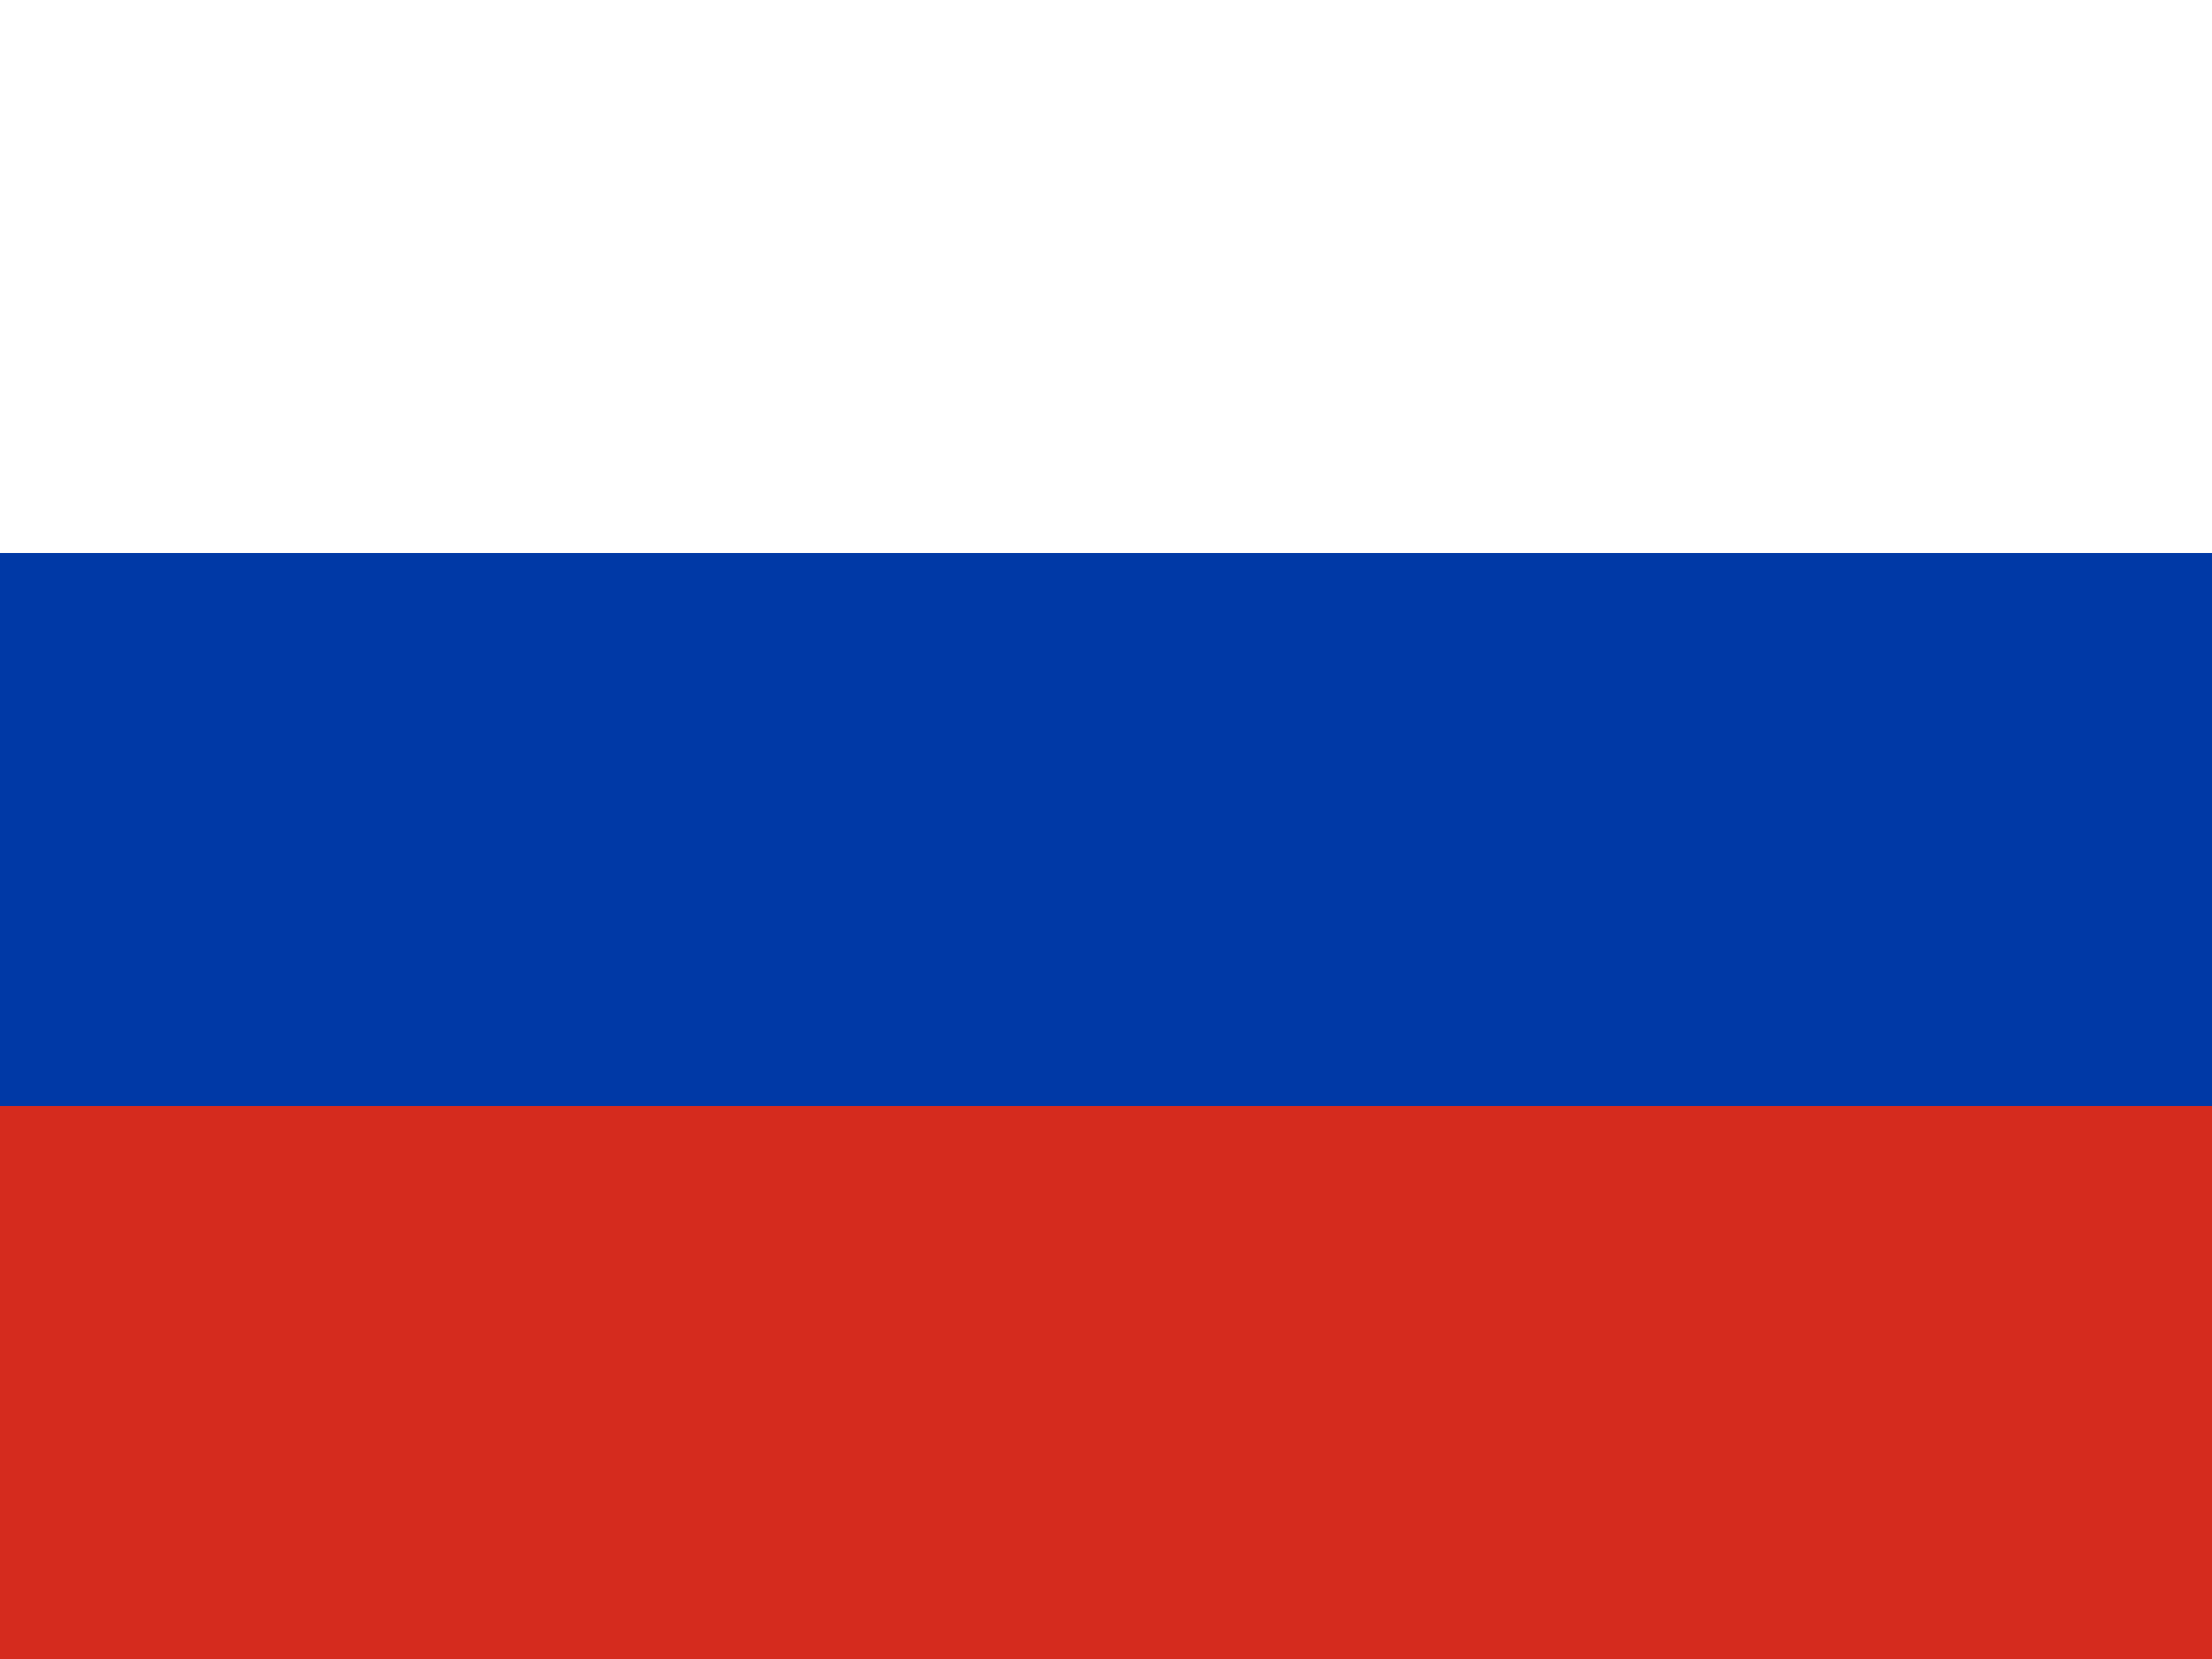
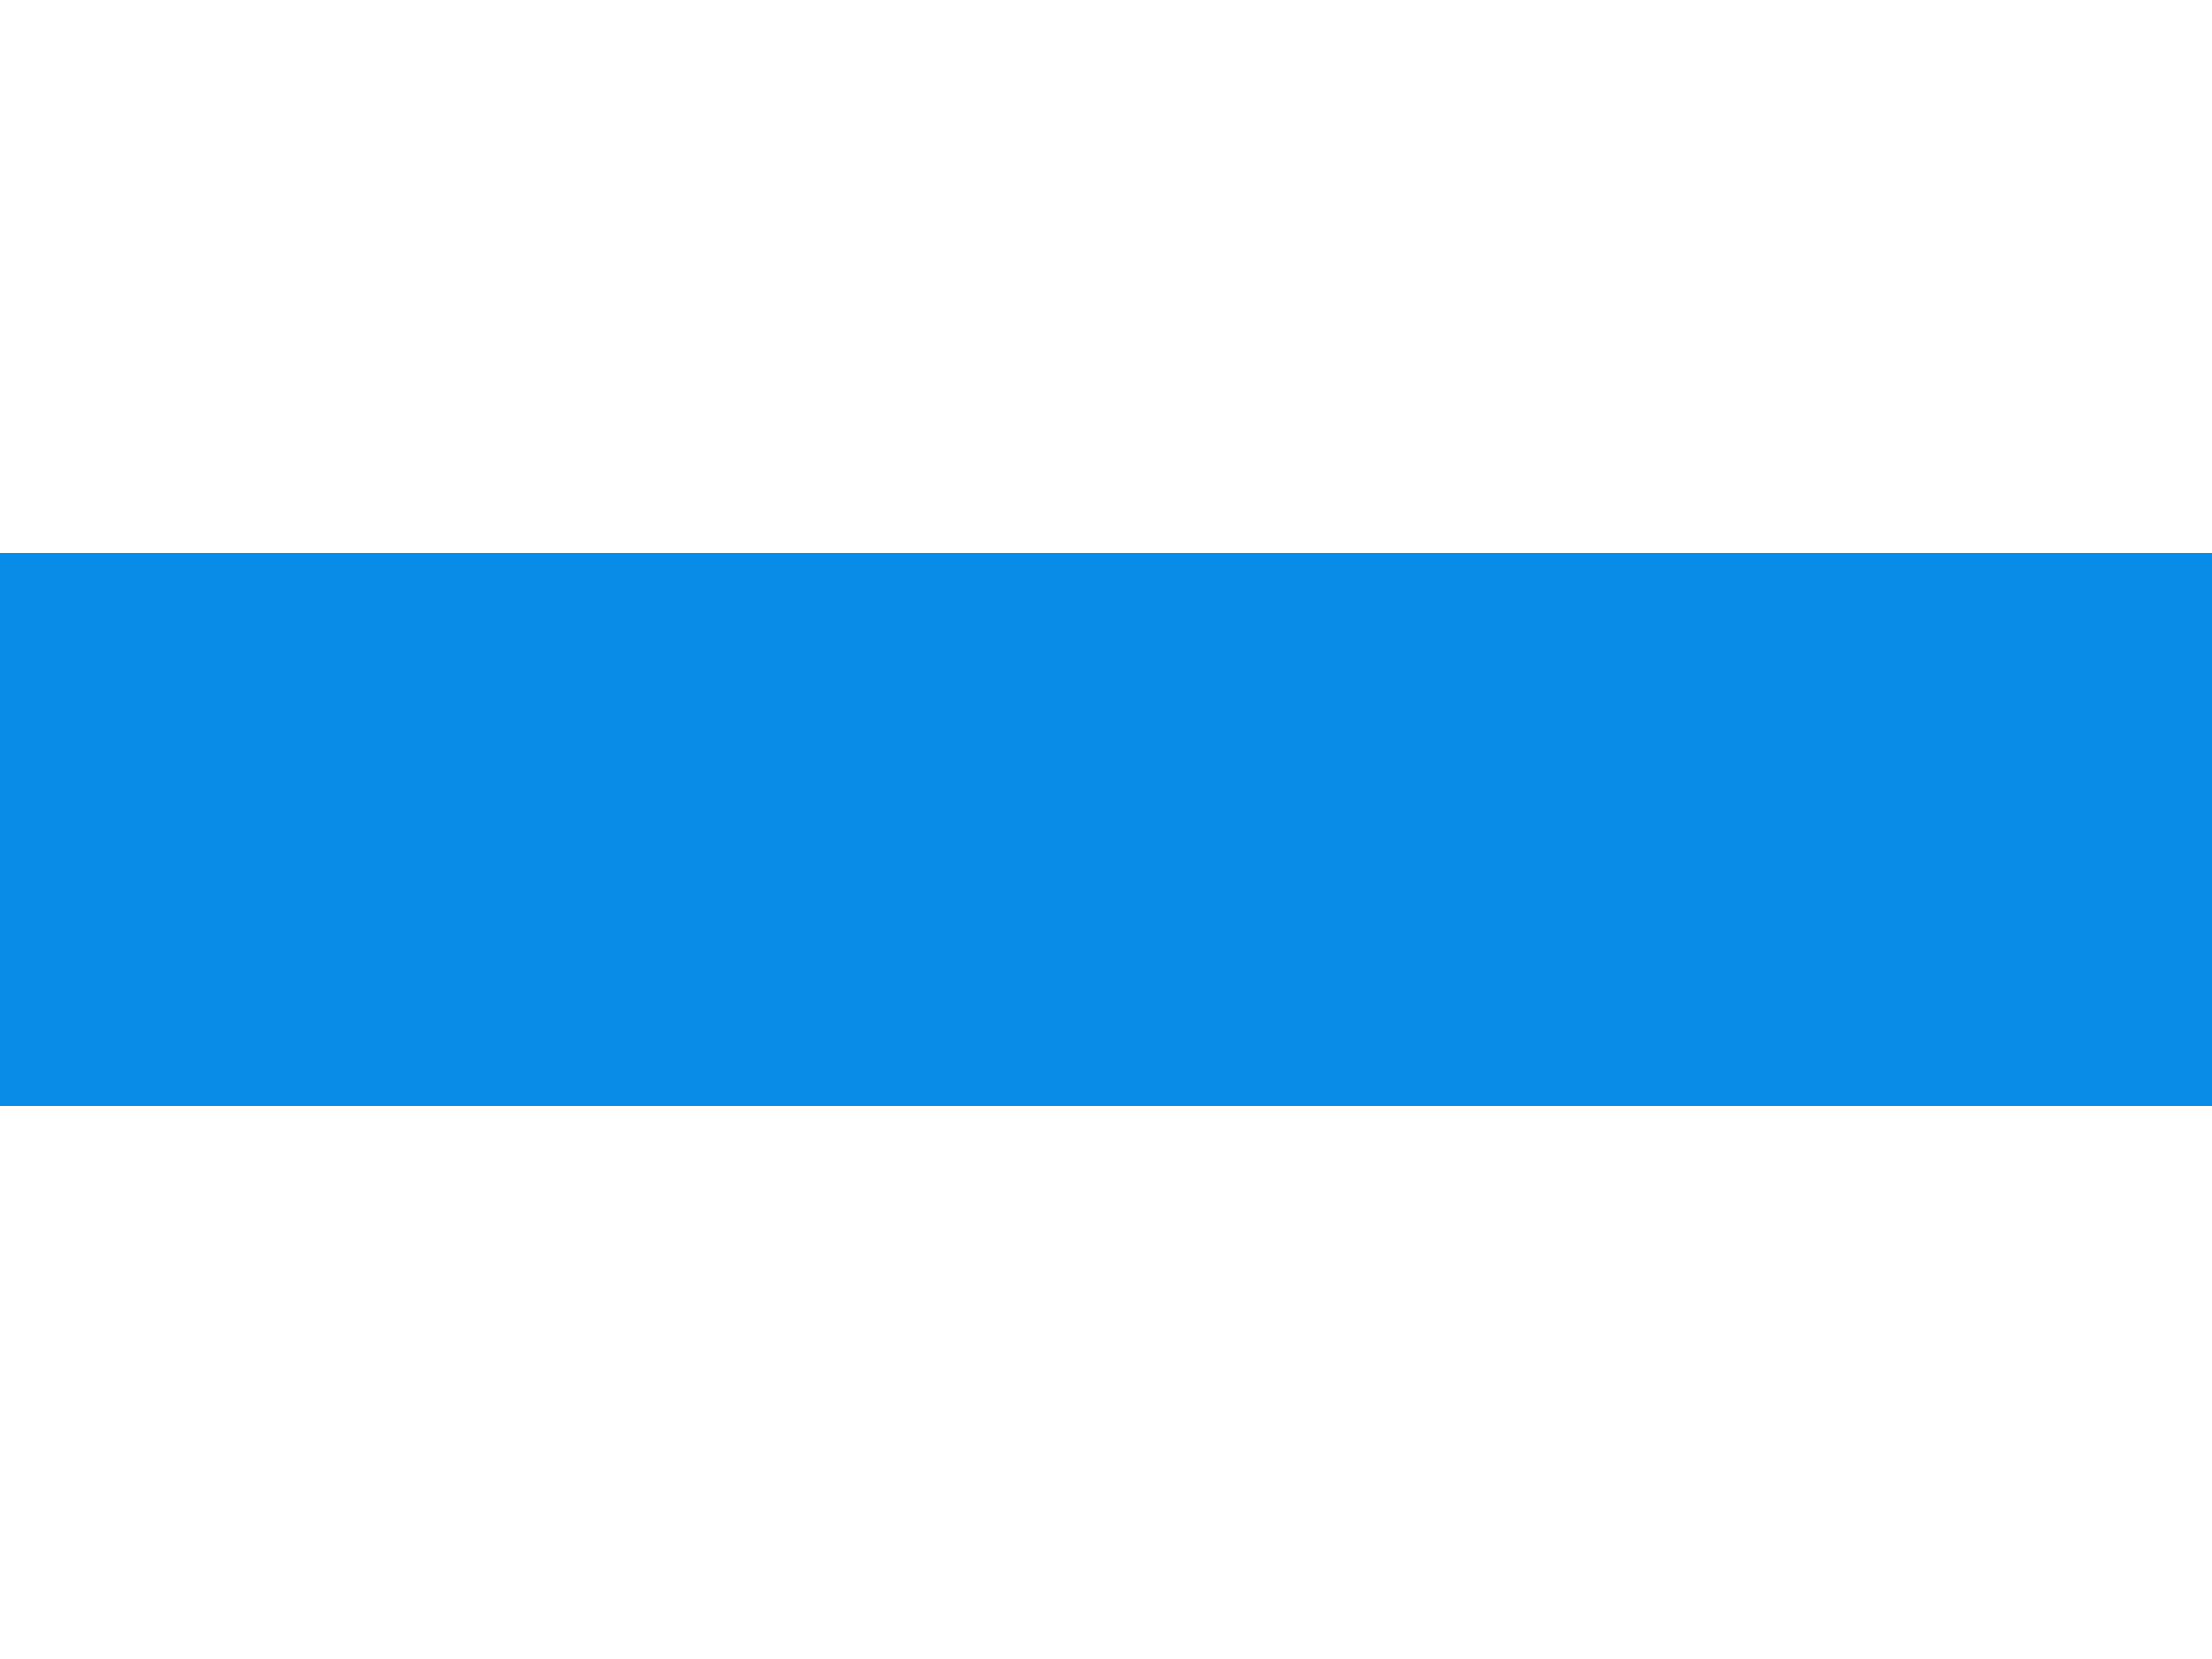
<svg xmlns="http://www.w3.org/2000/svg" id="flag-icons-ru" viewBox="0 0 640 480">
  <g fill-rule="evenodd" stroke-width="1pt">
    <path fill="#fff" d="M0 0h640v480H0z" />
-     <path fill="#0039a6" d="M0 160h640v320H0z" />
-     <path fill="#d52b1e" d="M0 320h640v160H0z" />
+     <path fill="#088ce8" d="M0 160h640v320H0z" />
+     <path fill="#fff" d="M0 320h640v160H0z" />
  </g>
</svg>
